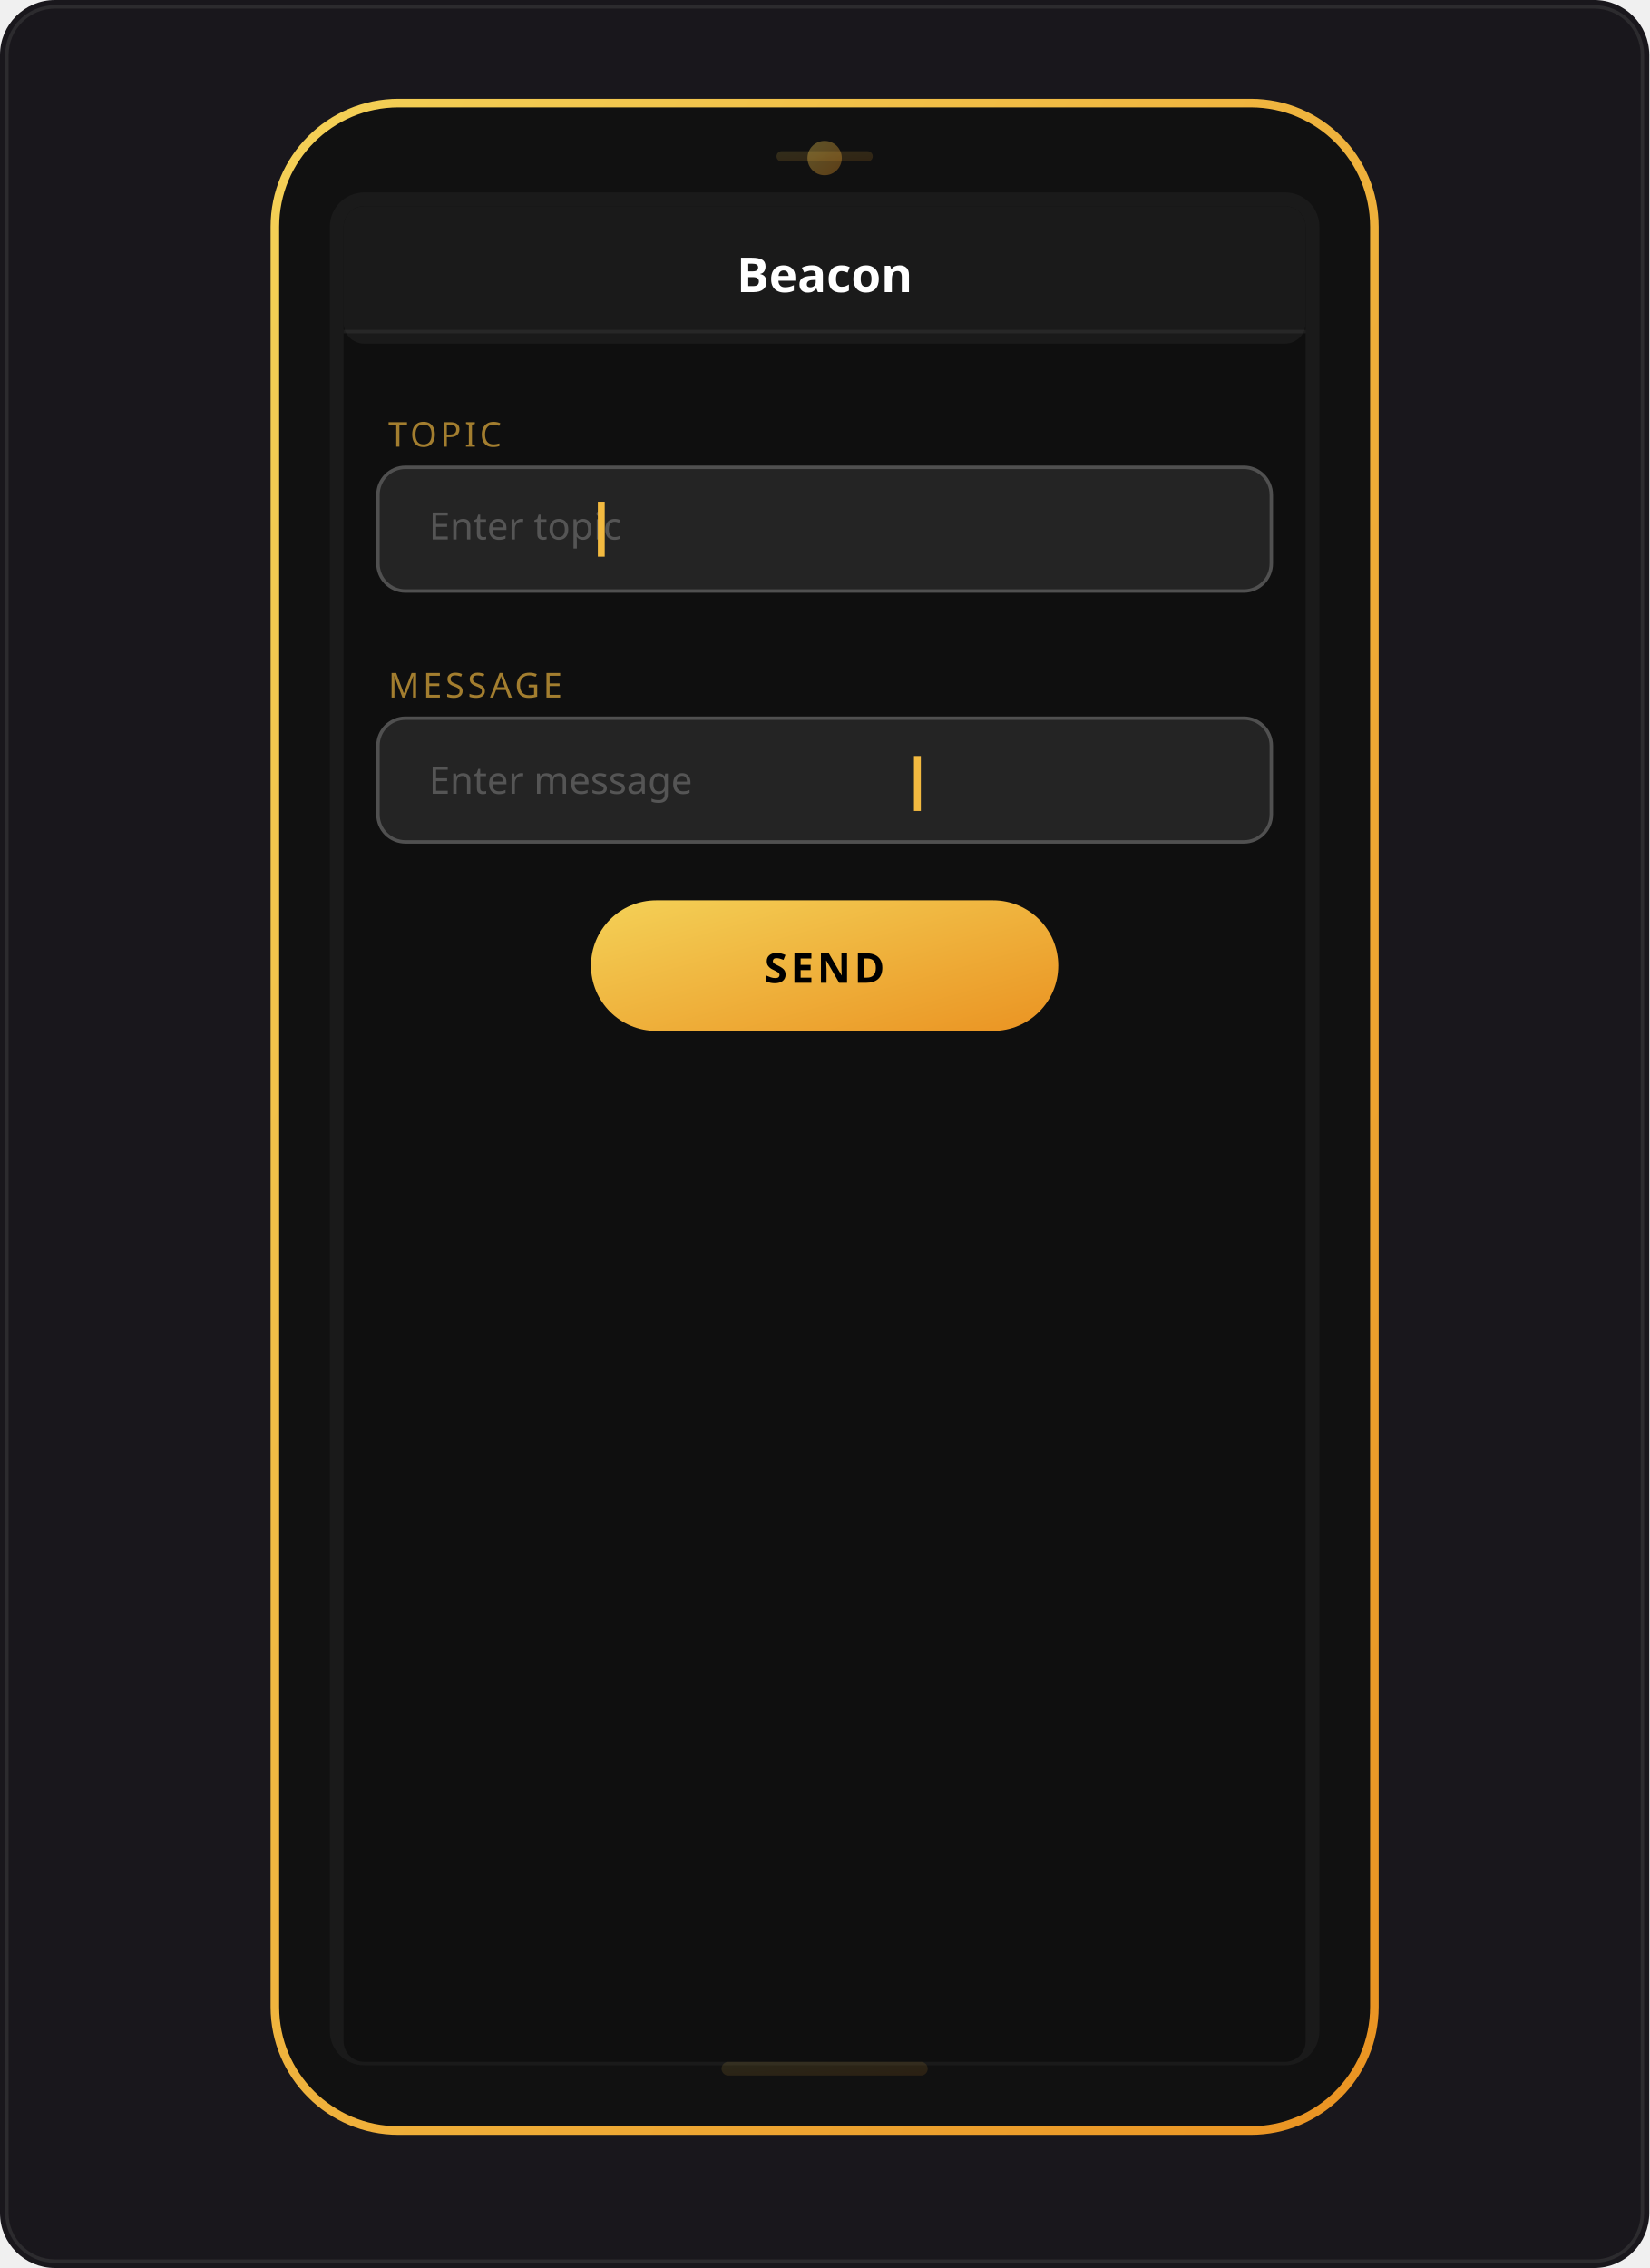
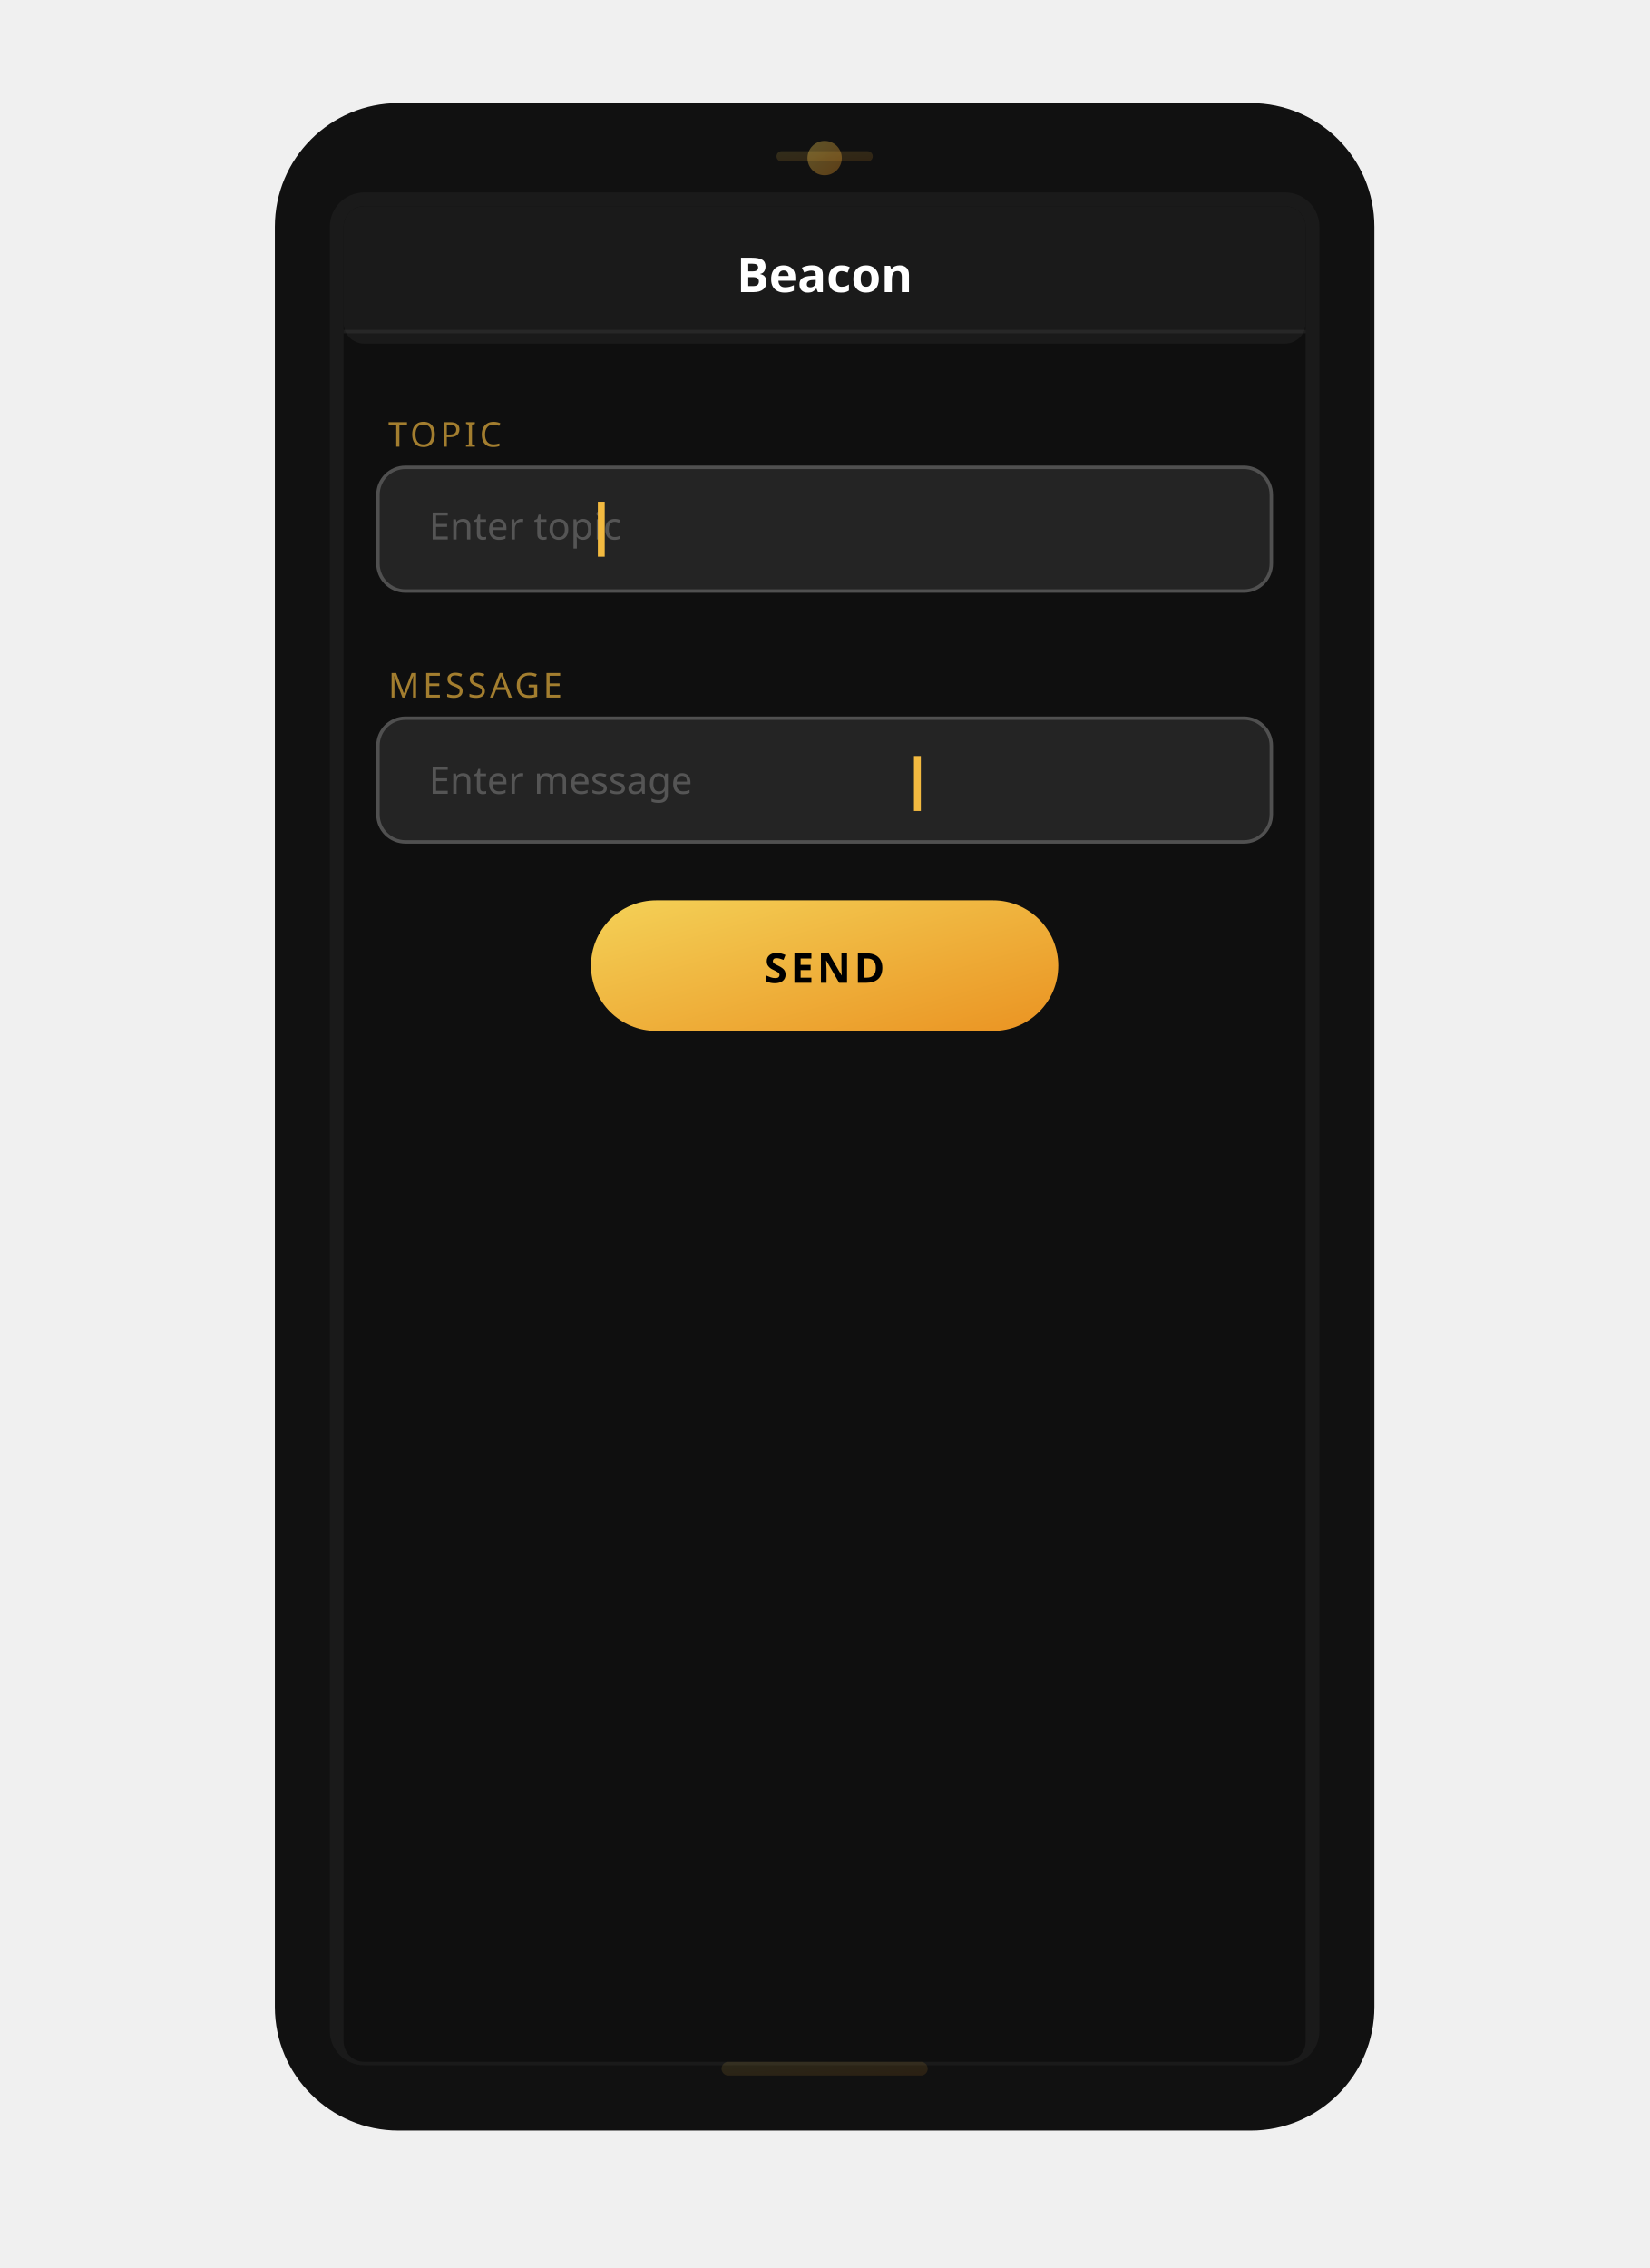
<svg xmlns="http://www.w3.org/2000/svg" viewBox="0 0 480 660" width="480" height="660">
  <defs>
    <style>
      .cur { animation: blink .65s step-end infinite; }
      @keyframes blink { 50% { opacity: 0; } }
    </style>
    <linearGradient id="gg" x1="0" y1="0" x2="1" y2="1">
      <stop offset="0%" stop-color="#f4d157" />
      <stop offset="100%" stop-color="#ea9322" />
    </linearGradient>
    <linearGradient id="rb" x1="0" y1="0" x2="1" y2="1">
      <stop offset="0%" stop-color="#ff4444" />
      <stop offset="100%" stop-color="#cc2200" />
    </linearGradient>
    <filter id="notif-glow">
      <feGaussianBlur stdDeviation="4" result="b" />
      <feMerge>
        <feMergeNode in="b" />
        <feMergeNode in="SourceGraphic" />
      </feMerge>
    </filter>
    <clipPath id="tClip">
      <rect x="122" y="143" width="0" height="20">
        <animate attributeName="width" values="0;0;56;56" dur="11s" begin="0s" fill="freeze" keyTimes="0;.07;.2;1" calcMode="spline" keySplines="0 0 1 1;.3 0 .2 1;0 0 1 1" />
      </rect>
    </clipPath>
    <clipPath id="mClip">
      <rect x="122" y="217" width="0" height="20">
        <animate attributeName="width" values="0;0;148;148" dur="11s" begin="0s" fill="freeze" keyTimes="0;.3;.48;1" calcMode="spline" keySplines="0 0 1 1;.3 0 .2 1;0 0 1 1" />
      </rect>
    </clipPath>
  </defs>
-   <rect width="480" height="660" rx="16" fill="#19171c" />
-   <rect x="2" y="2" width="476" height="656" rx="14" fill="none" stroke="#505050" stroke-width="1" opacity=".35" />
-   <rect x="80" y="30" width="320" height="590" rx="36" fill="#111" stroke="url(#gg)" stroke-width="2.5" />
+   <rect width="480" height="660" rx="16" fill="transparent" />
+   <rect x="80" y="30" width="320" height="590" rx="36" fill="#111" />
  <rect x="96" y="56" width="288" height="545" rx="10" fill="#1a1a1a" />
  <rect x="100" y="60" width="280" height="540" rx="6" fill="#0f0f0f" />
  <circle cx="240" cy="46" r="5" fill="url(#gg)" opacity=".35" />
  <rect x="226" y="44" width="28" height="3" rx="1.5" fill="url(#gg)" opacity=".15" />
  <rect x="100" y="60" width="280" height="40" rx="6" fill="#1a1a1a" />
  <rect x="100" y="96" width="280" height="1" fill="#505050" opacity=".25" />
  <text x="240" y="85" text-anchor="middle" font-family="system-ui,sans-serif" font-size="14" font-weight="600" fill="#fff">Beacon</text>
  <text x="113" y="130" font-family="system-ui,sans-serif" font-size="10" fill="#f3ba40" opacity=".65" letter-spacing="1">TOPIC</text>
  <rect x="110" y="136" width="260" height="36" rx="8" fill="#242424" stroke="#505050" stroke-width="1">
    <animate attributeName="stroke" values="#505050;#505050;#f3ba40;#505050" dur="11s" begin="0s" fill="freeze" keyTimes="0;.06;.09;.22" />
  </rect>
  <text x="122" y="217" font-family="'DM Mono','SF Mono',monospace" font-size="13" fill="#fff" clip-path="url(#tClip)">alerts</text>
  <text x="122" y="157" font-family="system-ui,sans-serif" font-size="11" fill="#555">
    <animate attributeName="opacity" values="1;1;0;0" dur="11s" begin="0s" fill="freeze" keyTimes="0;.06;.09;1" />
    Enter topic
  </text>
  <g>
    <animate attributeName="opacity" values="0;0;1;1;0;0" dur="11s" begin="0s" fill="freeze" keyTimes="0;.07;.09;.21;.23;1" />
    <rect class="cur" x="174" y="146" width="2" height="16" fill="#f3ba40" />
  </g>
  <text x="113" y="203" font-family="system-ui,sans-serif" font-size="10" fill="#f3ba40" opacity=".65" letter-spacing="1">MESSAGE</text>
  <rect x="110" y="209" width="260" height="36" rx="8" fill="#242424" stroke="#505050" stroke-width="1">
    <animate attributeName="stroke" values="#505050;#505050;#f3ba40;#505050" dur="11s" begin="0s" fill="freeze" keyTimes="0;.28;.31;.50" />
  </rect>
  <text x="122" y="289" font-family="system-ui,sans-serif" font-size="13" fill="#fff" clip-path="url(#mClip)">Hello from Beacon!</text>
  <text x="122" y="231" font-family="system-ui,sans-serif" font-size="11" fill="#555">
    <animate attributeName="opacity" values="0;0;1;1;0;0" dur="11s" begin="0s" fill="freeze" keyTimes="0;.28;.30;.48;.50;1" />
    Enter message
  </text>
  <g>
    <animate attributeName="opacity" values="0;0;1;1;0;0" dur="11s" begin="0s" fill="freeze" keyTimes="0;.30;.32;.49;.51;1" />
    <rect class="cur" x="266" y="220" width="2" height="16" fill="#f3ba40" />
  </g>
  <g>
    <animate attributeName="opacity" values="0;0;1;1;.7;1;.7;1;1" dur="11s" begin="0s" fill="freeze" keyTimes="0;.55;.57;.62;.64;.66;.68;.7;1" />
    <rect x="172" y="262" width="136" height="38" rx="19" fill="url(#gg)">
      <animateTransform attributeName="transform" type="scale" values="1;1;.95;1" dur="11s" begin="0s" fill="freeze" keyTimes="0;.66;.69;.72" />
    </rect>
    <text x="240" y="286" text-anchor="middle" font-family="system-ui,sans-serif" font-size="12" font-weight="600" fill="#000" letter-spacing="1">SEND</text>
  </g>
  <g>
    <animateTransform attributeName="transform" type="translate" values="0 -140;0 -140;0 12;0 -3;0 0" dur="11s" begin="0s" fill="freeze" keyTimes="0;.73;.82;.86;.9" calcMode="spline" keySplines="0 0 1 1;.15 0 .25 1;.4 0 1 .4;0 0 .2 1" />
    <rect x="112" y="340" width="256" height="106" rx="10" fill="#1c1c1c" stroke="#f3ba40" stroke-width="1.2" opacity="0" filter="url(#notif-glow)">
      <animate attributeName="opacity" values="0;0;1;1" dur="11s" begin="0s" fill="freeze" keyTimes="0;.76;.82;1" />
    </rect>
    <rect x="126" y="354" width="30" height="30" rx="6" fill="none" stroke="url(#gg)" stroke-width="1" opacity="0">
      <animate attributeName="opacity" values="0;0;1;1" dur="11s" begin="0s" fill="freeze" keyTimes="0;.78;.84;1" />
    </rect>
    <path d="M141,362c-1.5,0-2.5,1.2-2.5,2.8v1.5l-1.5,1.5c-.6.6-.4,1.5,0,2 1.8,1,4,1.8,6.2,1.8s4.4-.8,6.2-1.8c.4-.5.6-1.4,0-2l-1.5-1.5v-1.5c0-1.6-1-2.8-2.5-2.8z" fill="none" stroke="url(#gg)" stroke-width=".7" opacity="0">
      <animate attributeName="opacity" values="0;0;1;1" dur="11s" begin="0s" fill="freeze" keyTimes="0;.78;.84;1" />
    </path>
    <circle cx="141" cy="375" r="1" fill="none" stroke="url(#gg)" stroke-width=".5" opacity="0">
      <animate attributeName="opacity" values="0;0;1;1" dur="11s" begin="0s" fill="freeze" keyTimes="0;.78;.84;1" />
    </circle>
    <text x="164" y="373" font-family="system-ui,sans-serif" font-size="10" font-weight="600" fill="#f3ba40" opacity="0">
      <animate attributeName="opacity" values="0;0;1;1" dur="11s" begin="0s" fill="freeze" keyTimes="0;.78;.84;1" />
      Beacon
    </text>
    <text x="207" y="373" font-family="system-ui,sans-serif" font-size="8" fill="#666" opacity="0">
      <animate attributeName="opacity" values="0;0;1;1" dur="11s" begin="0s" fill="freeze" keyTimes="0;.78;.84;1" />
      now
    </text>
    <rect x="126" y="396" width="130" height="7" rx="3.5" fill="#f3ba40" opacity="0">
      <animate attributeName="opacity" values="0;0;.7;.7" dur="11s" begin="0s" fill="freeze" keyTimes="0;.79;.85;1" />
    </rect>
    <rect x="126" y="411" width="200" height="5" rx="2.5" fill="#888" opacity="0">
      <animate attributeName="opacity" values="0;0;.5;.5" dur="11s" begin="0s" fill="freeze" keyTimes="0;.81;.87;1" />
    </rect>
    <rect x="126" y="422" width="160" height="5" rx="2.5" fill="#666" opacity="0">
      <animate attributeName="opacity" values="0;0;.35;.35" dur="11s" begin="0s" fill="freeze" keyTimes="0;.83;.89;1" />
    </rect>
    <rect x="126" y="433" width="90" height="5" rx="2.5" fill="#555" opacity="0">
      <animate attributeName="opacity" values="0;0;.2;.2" dur="11s" begin="0s" fill="freeze" keyTimes="0;.85;.91;1" />
    </rect>
  </g>
  <circle cx="352" cy="346" r="15" fill="url(#rb)" opacity="0">
    <animate attributeName="opacity" values="0;0;1;.5;1;.5;1" dur="11s" begin="0s" fill="freeze" keyTimes="0;.83;.86;.90;.94;.98;1" />
  </circle>
  <text x="352" y="352" text-anchor="middle" font-family="system-ui,sans-serif" font-size="12" font-weight="700" fill="#fff" opacity="0">
    <animate attributeName="opacity" values="0;0;1;.5;1;.5;1" dur="11s" begin="0s" fill="freeze" keyTimes="0;.83;.86;.90;.94;.98;1" />
    1
  </text>
  <rect x="210" y="600" width="60" height="4" rx="2" fill="url(#gg)" opacity=".12" />
</svg>
